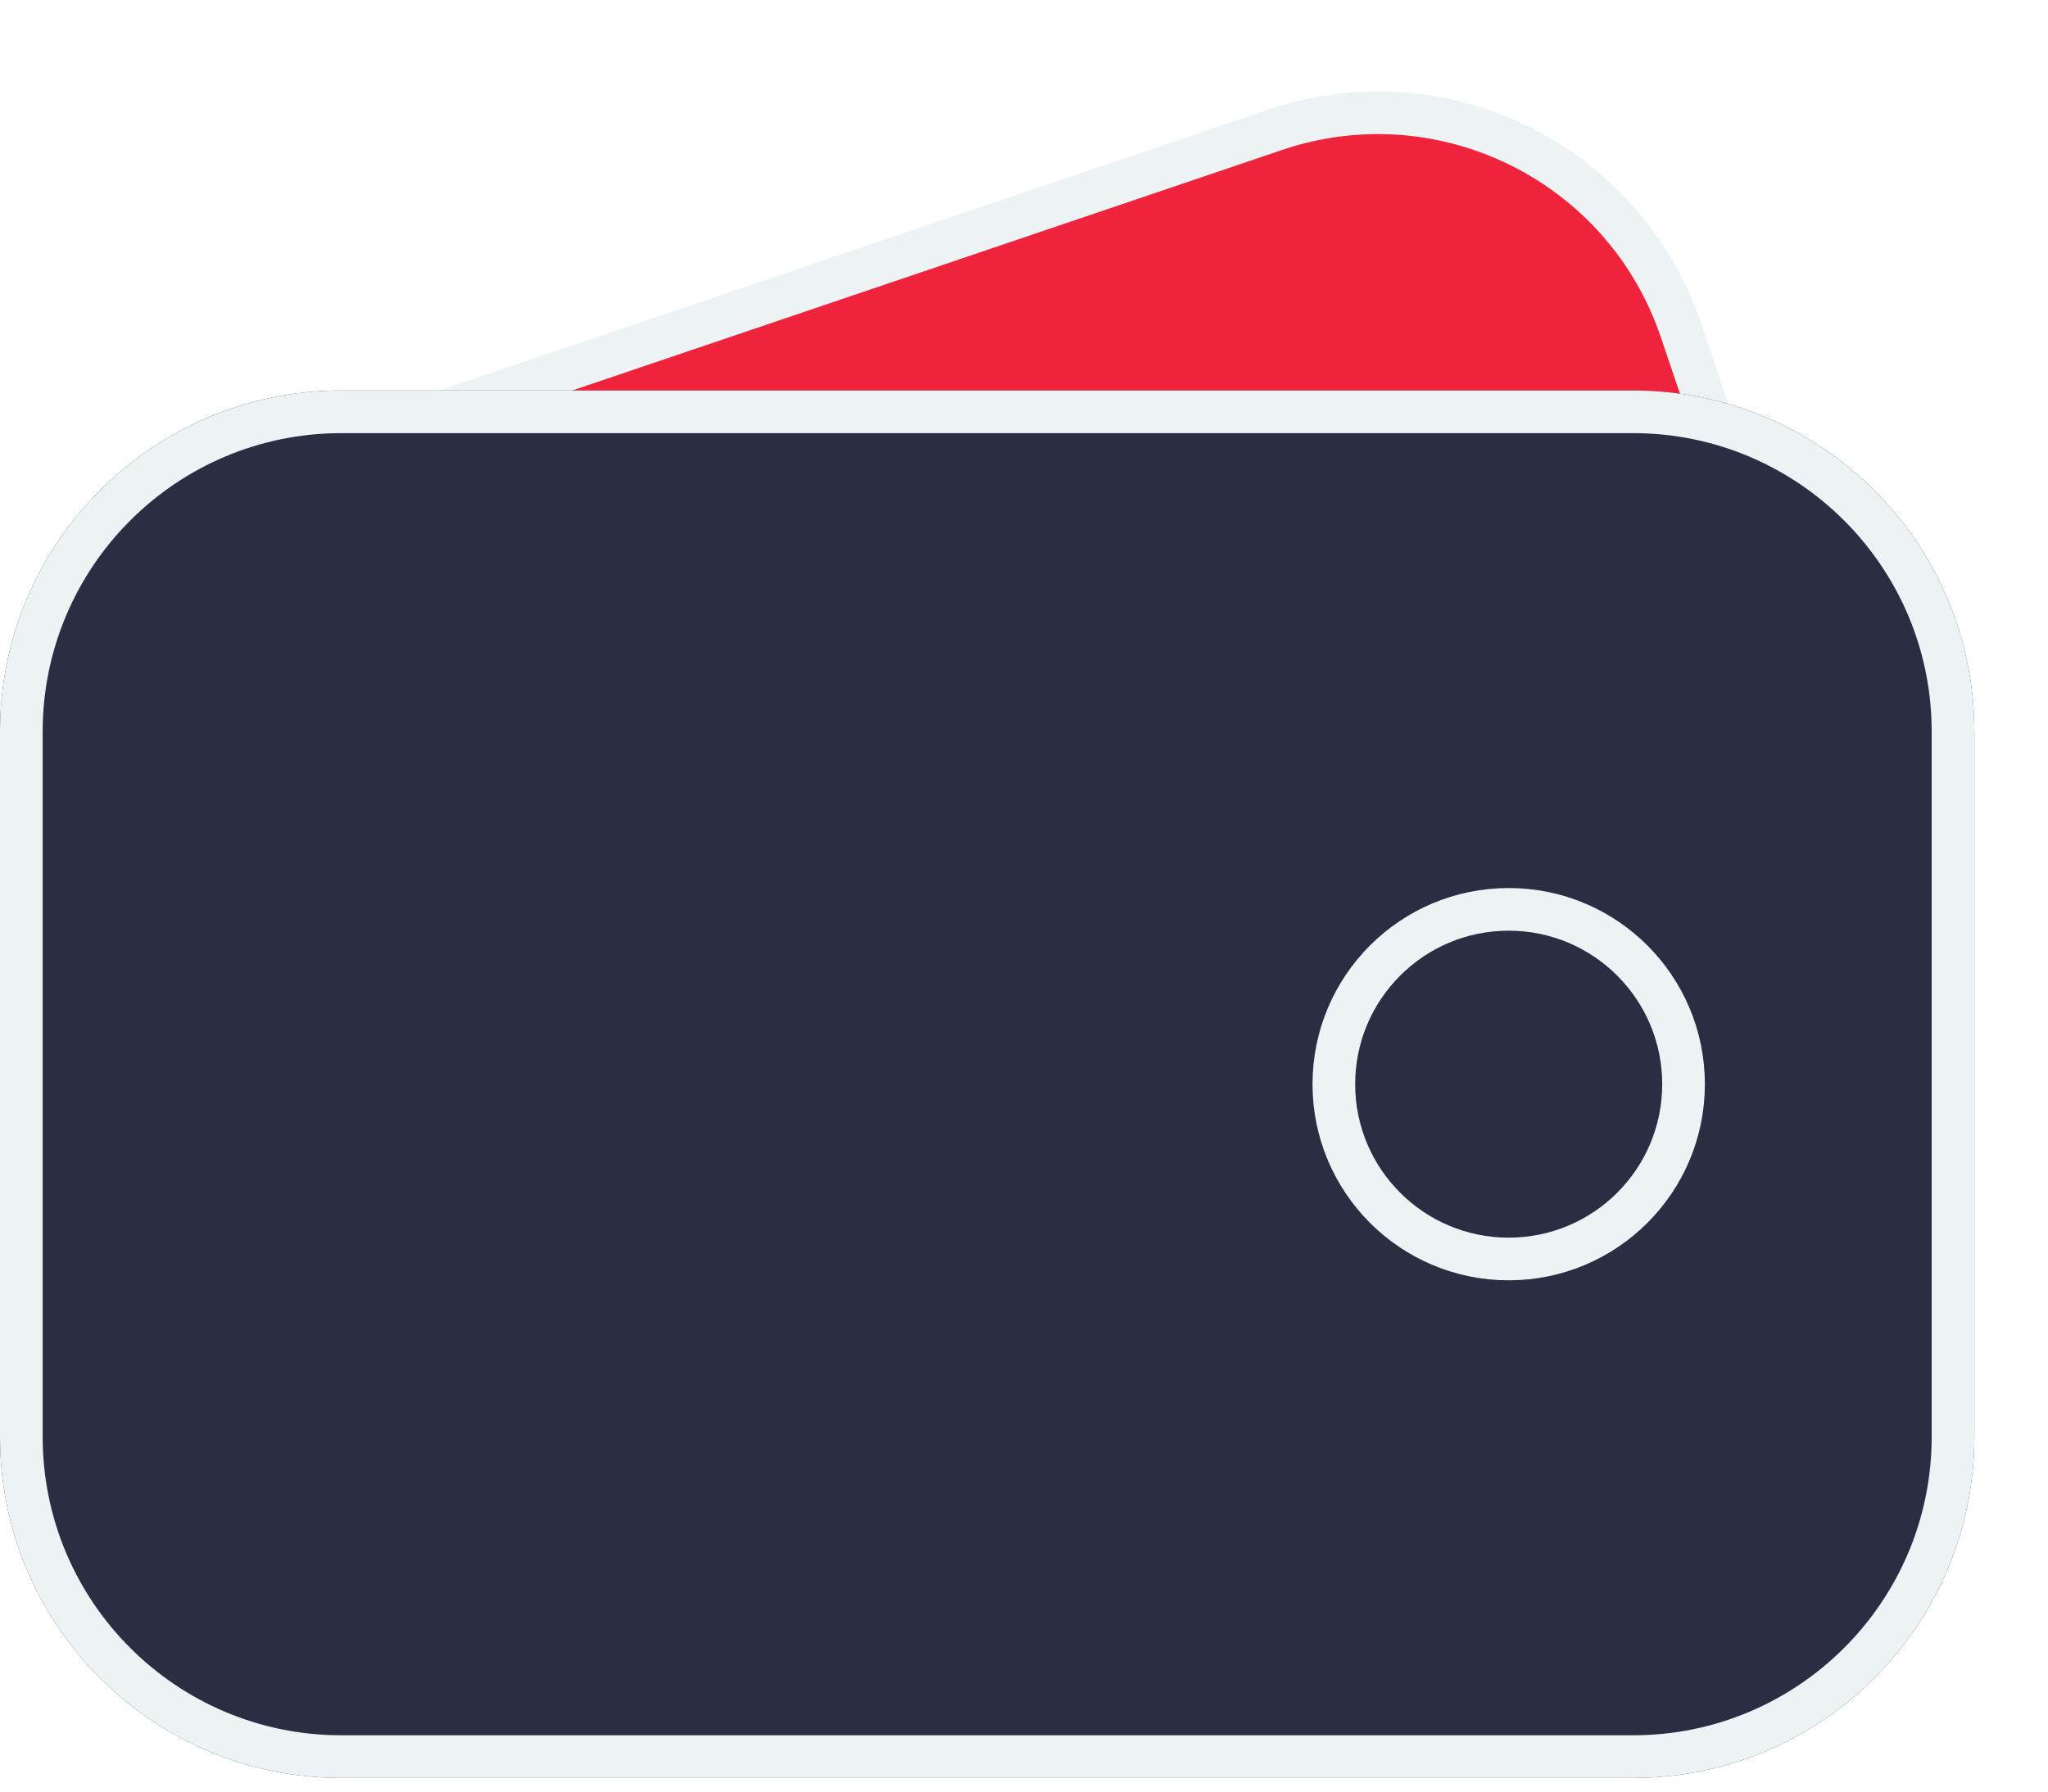
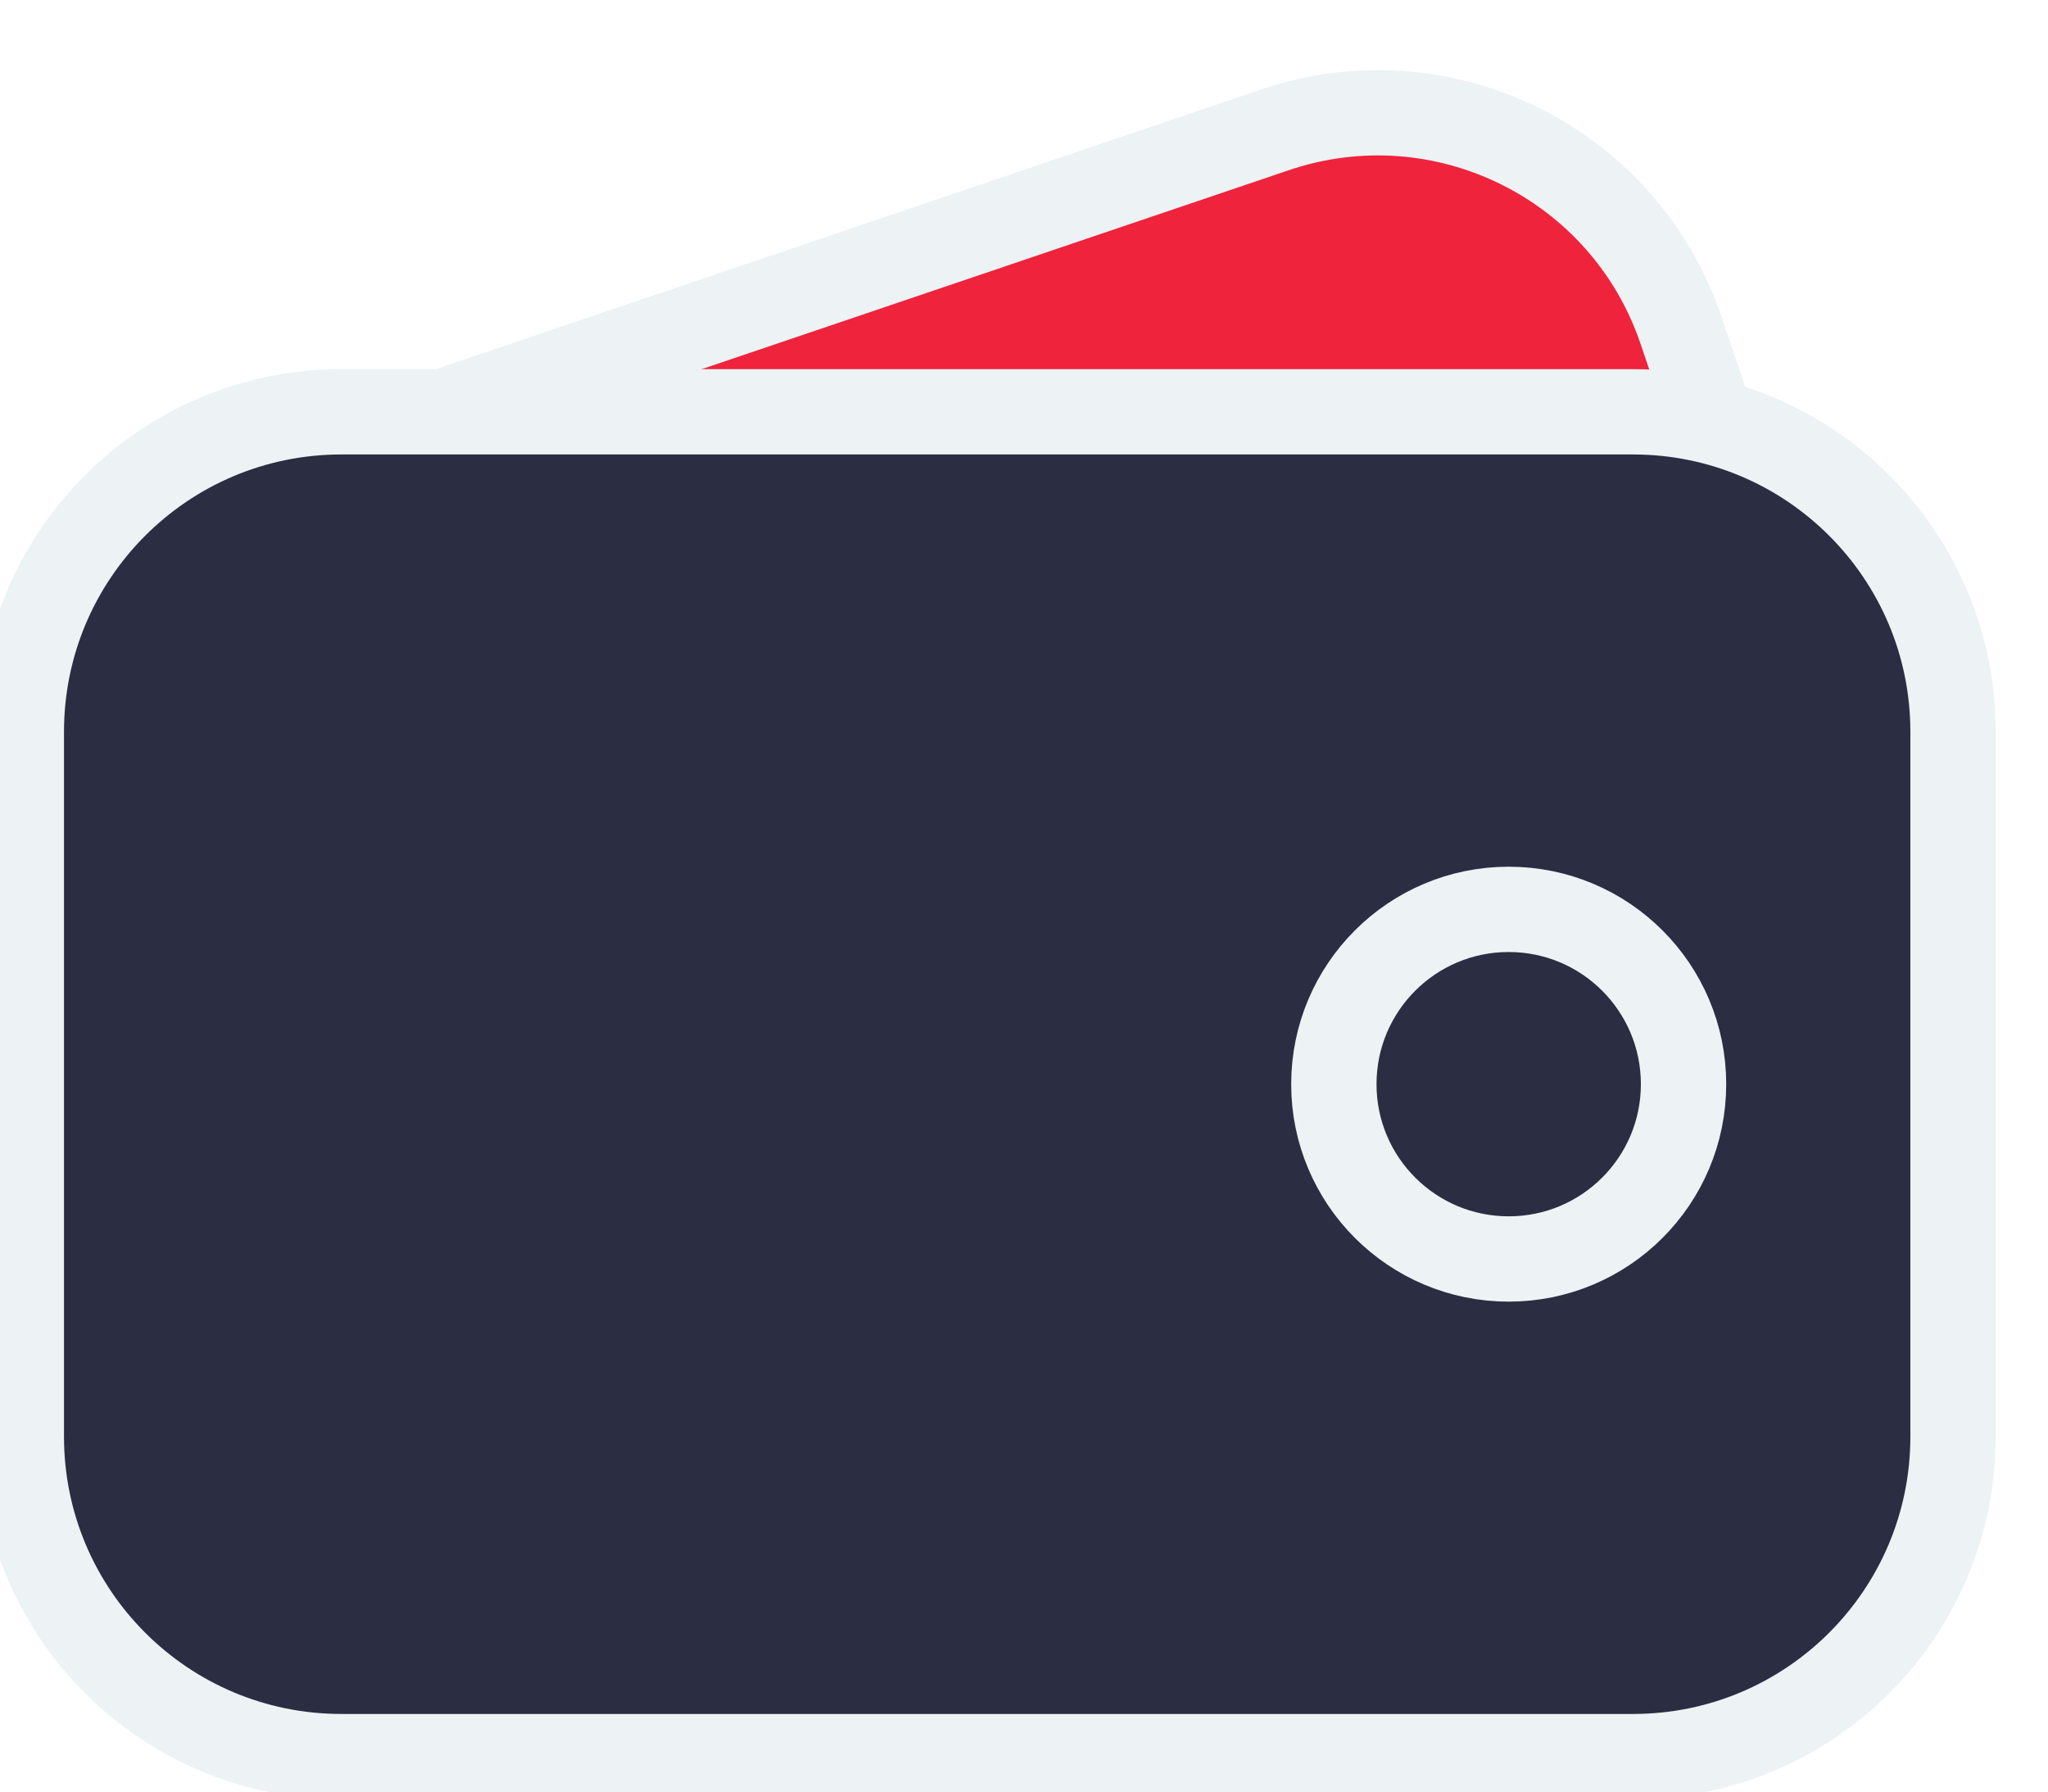
<svg xmlns="http://www.w3.org/2000/svg" width="24" height="21" viewBox="0 0 24 21" fill="none">
  <g id="Group 7290">
    <g id="Group 7286">
-       <rect id="Rectangle 3266" x="0.413" y="6.446" width="19.092" height="13.879" rx="3.75" transform="rotate(-18.7233 0.413211 6.44553)" fill="#EF233C" stroke="#EDF2F4" stroke-width="0.5" />
+       <rect id="Rectangle 3266" x="0.413" y="6.446" width="19.092" height="13.879" rx="3.75" transform="rotate(-18.7233 0.413211 6.44553)" fill="#EF233C" stroke="#EDF2F4" strokeWidth="0.5" />
      <g id="Rectangle 3265" filter="url(#filter0_b_16_1960)">
        <rect y="4.577" width="23.137" height="16.263" rx="4" fill="#2B2D42" />
-         <rect x="0.25" y="4.827" width="22.637" height="15.763" rx="3.75" stroke="#EDF2F4" stroke-width="0.5" />
+         <rect x="0.25" y="4.827" width="22.637" height="15.763" rx="3.75" stroke="#EDF2F4" strokeWidth="0.5" />
      </g>
-       <circle id="Ellipse 131" cx="17.68" cy="12.708" r="2.049" stroke="#EDF2F4" stroke-width="0.5" />
+       <circle id="Ellipse 131" cx="17.68" cy="12.708" r="2.049" stroke="#EDF2F4" strokeWidth="0.5" />
    </g>
  </g>
  <defs>
    <filter id="filter0_b_16_1960" x="-8" y="-3.423" width="39.137" height="32.263" filterUnits="userSpaceOnUse" color-interpolation-filters="sRGB">
      <feFlood flood-opacity="0" result="BackgroundImageFix" />
      <feGaussianBlur in="BackgroundImageFix" stdDeviation="4" />
      <feComposite in2="SourceAlpha" operator="in" result="effect1_backgroundBlur_16_1960" />
      <feBlend mode="normal" in="SourceGraphic" in2="effect1_backgroundBlur_16_1960" result="shape" />
    </filter>
  </defs>
</svg>
